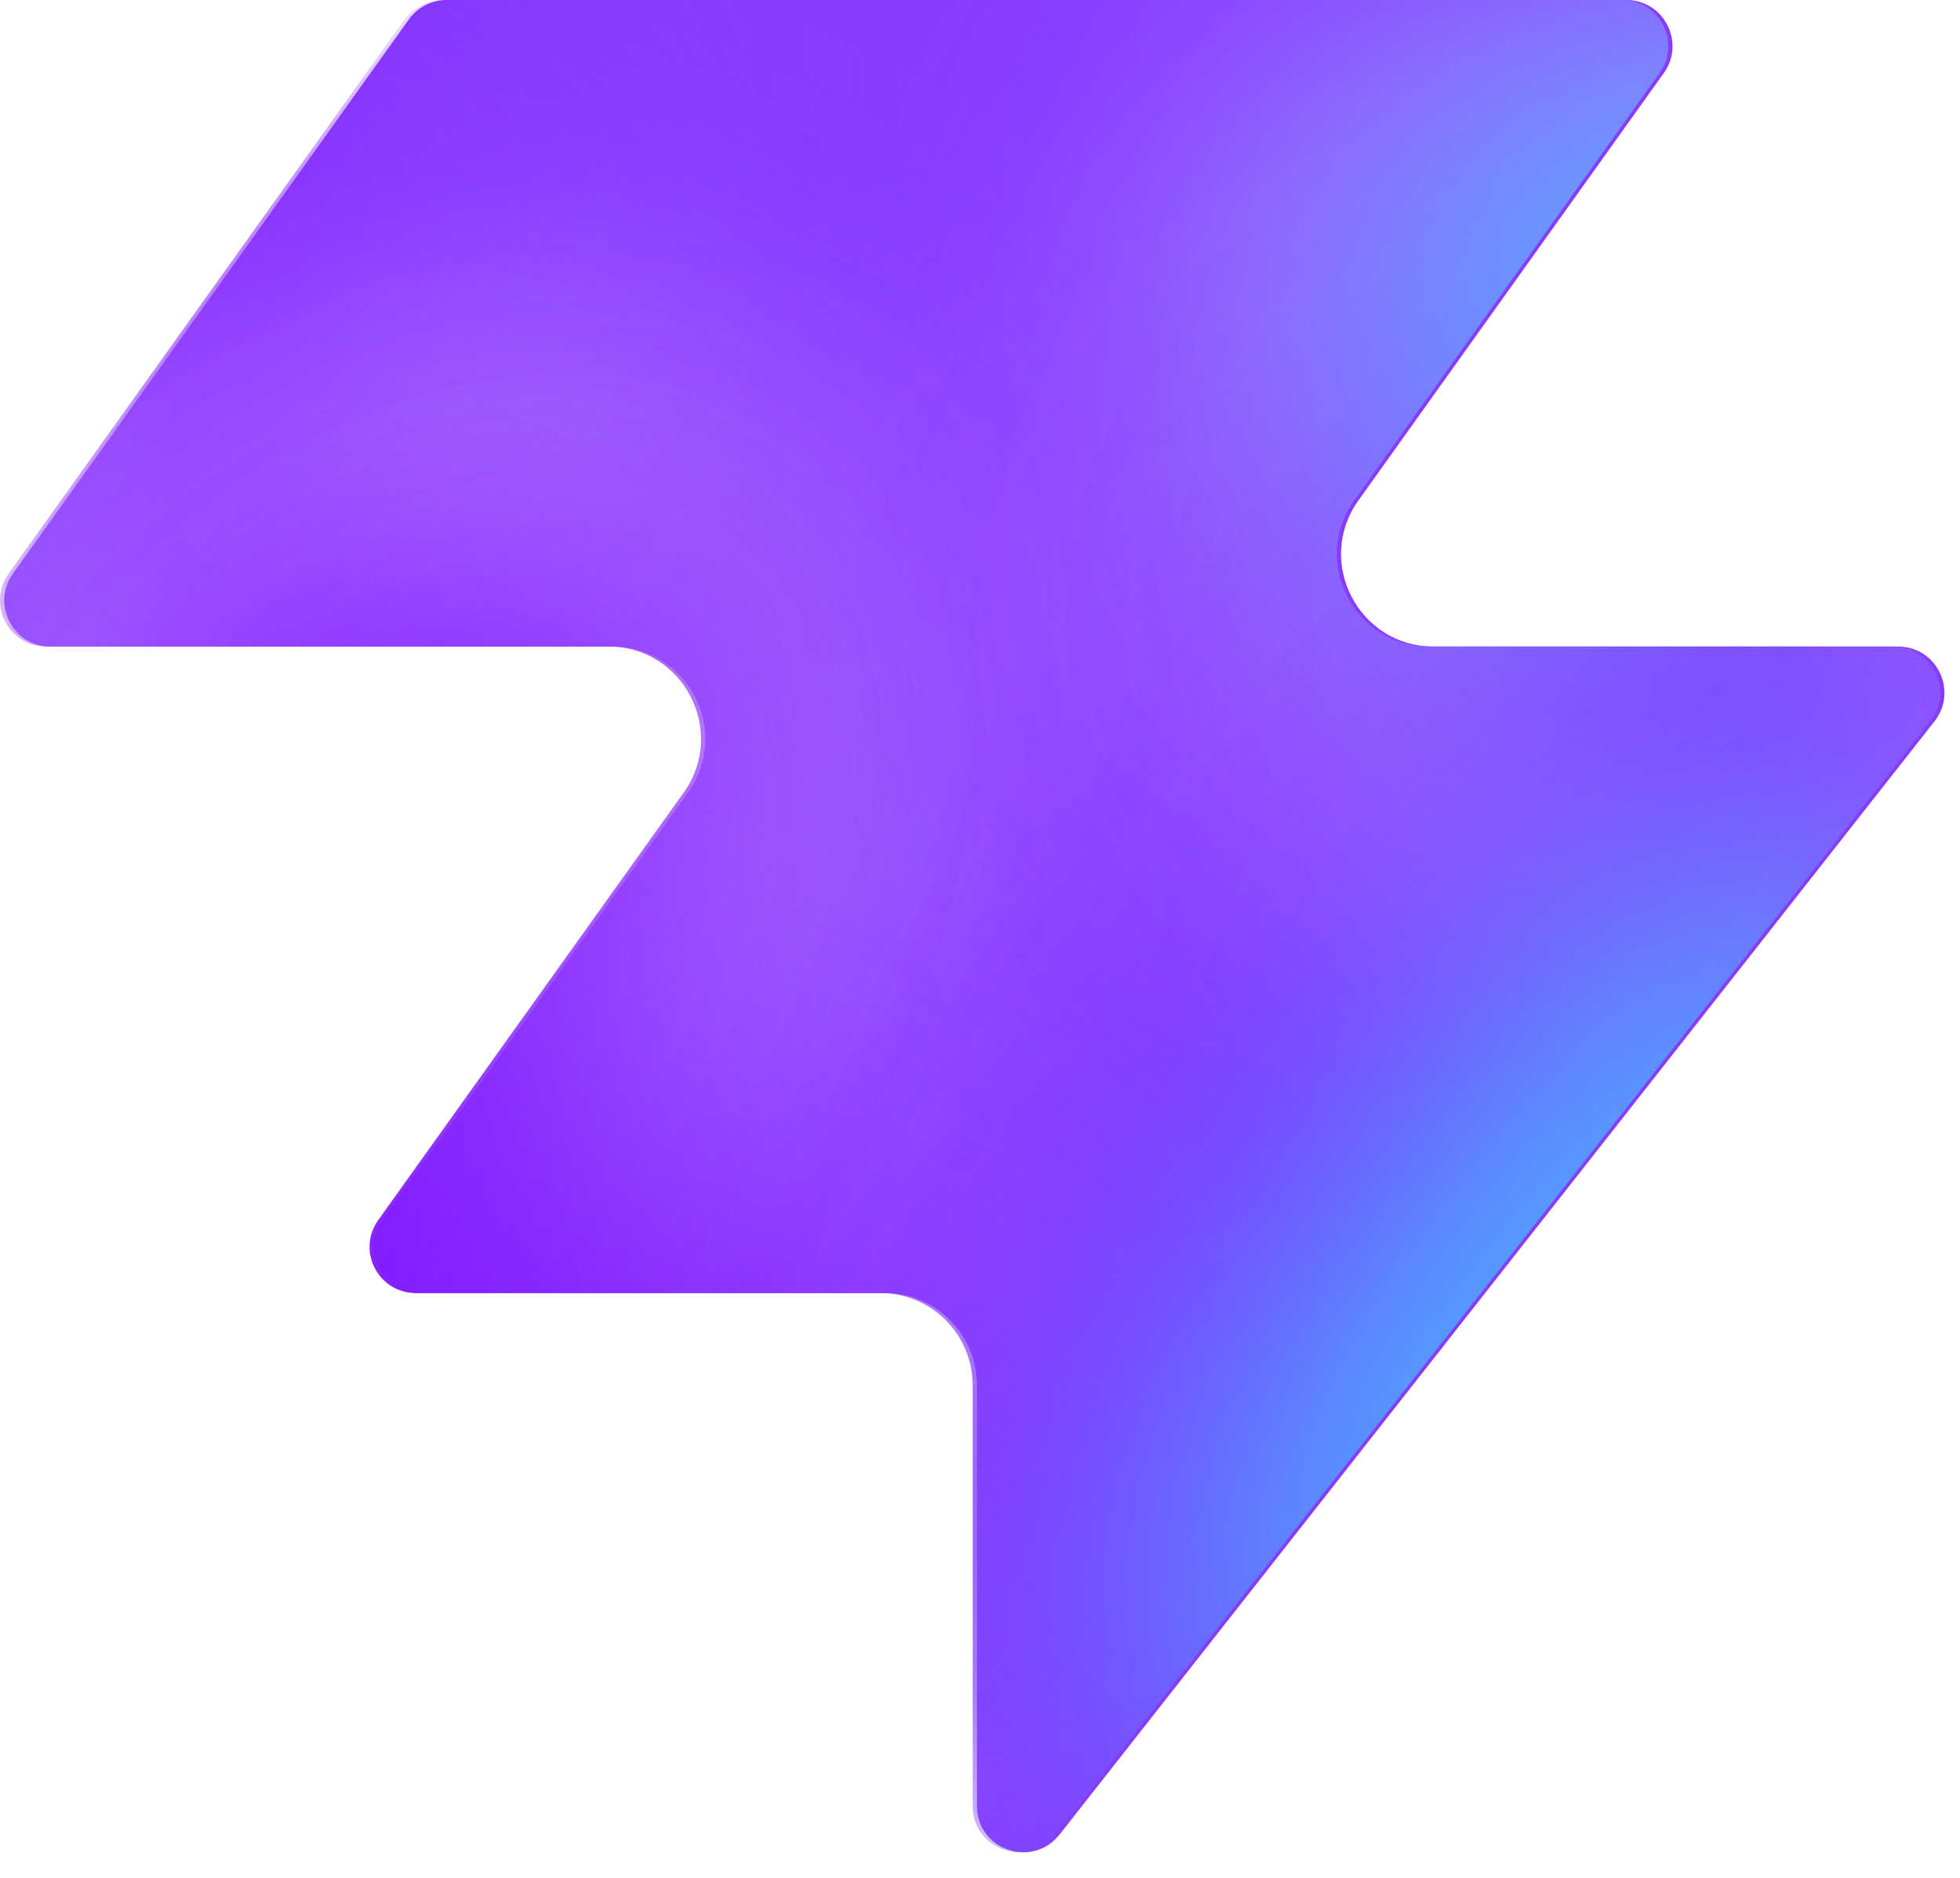
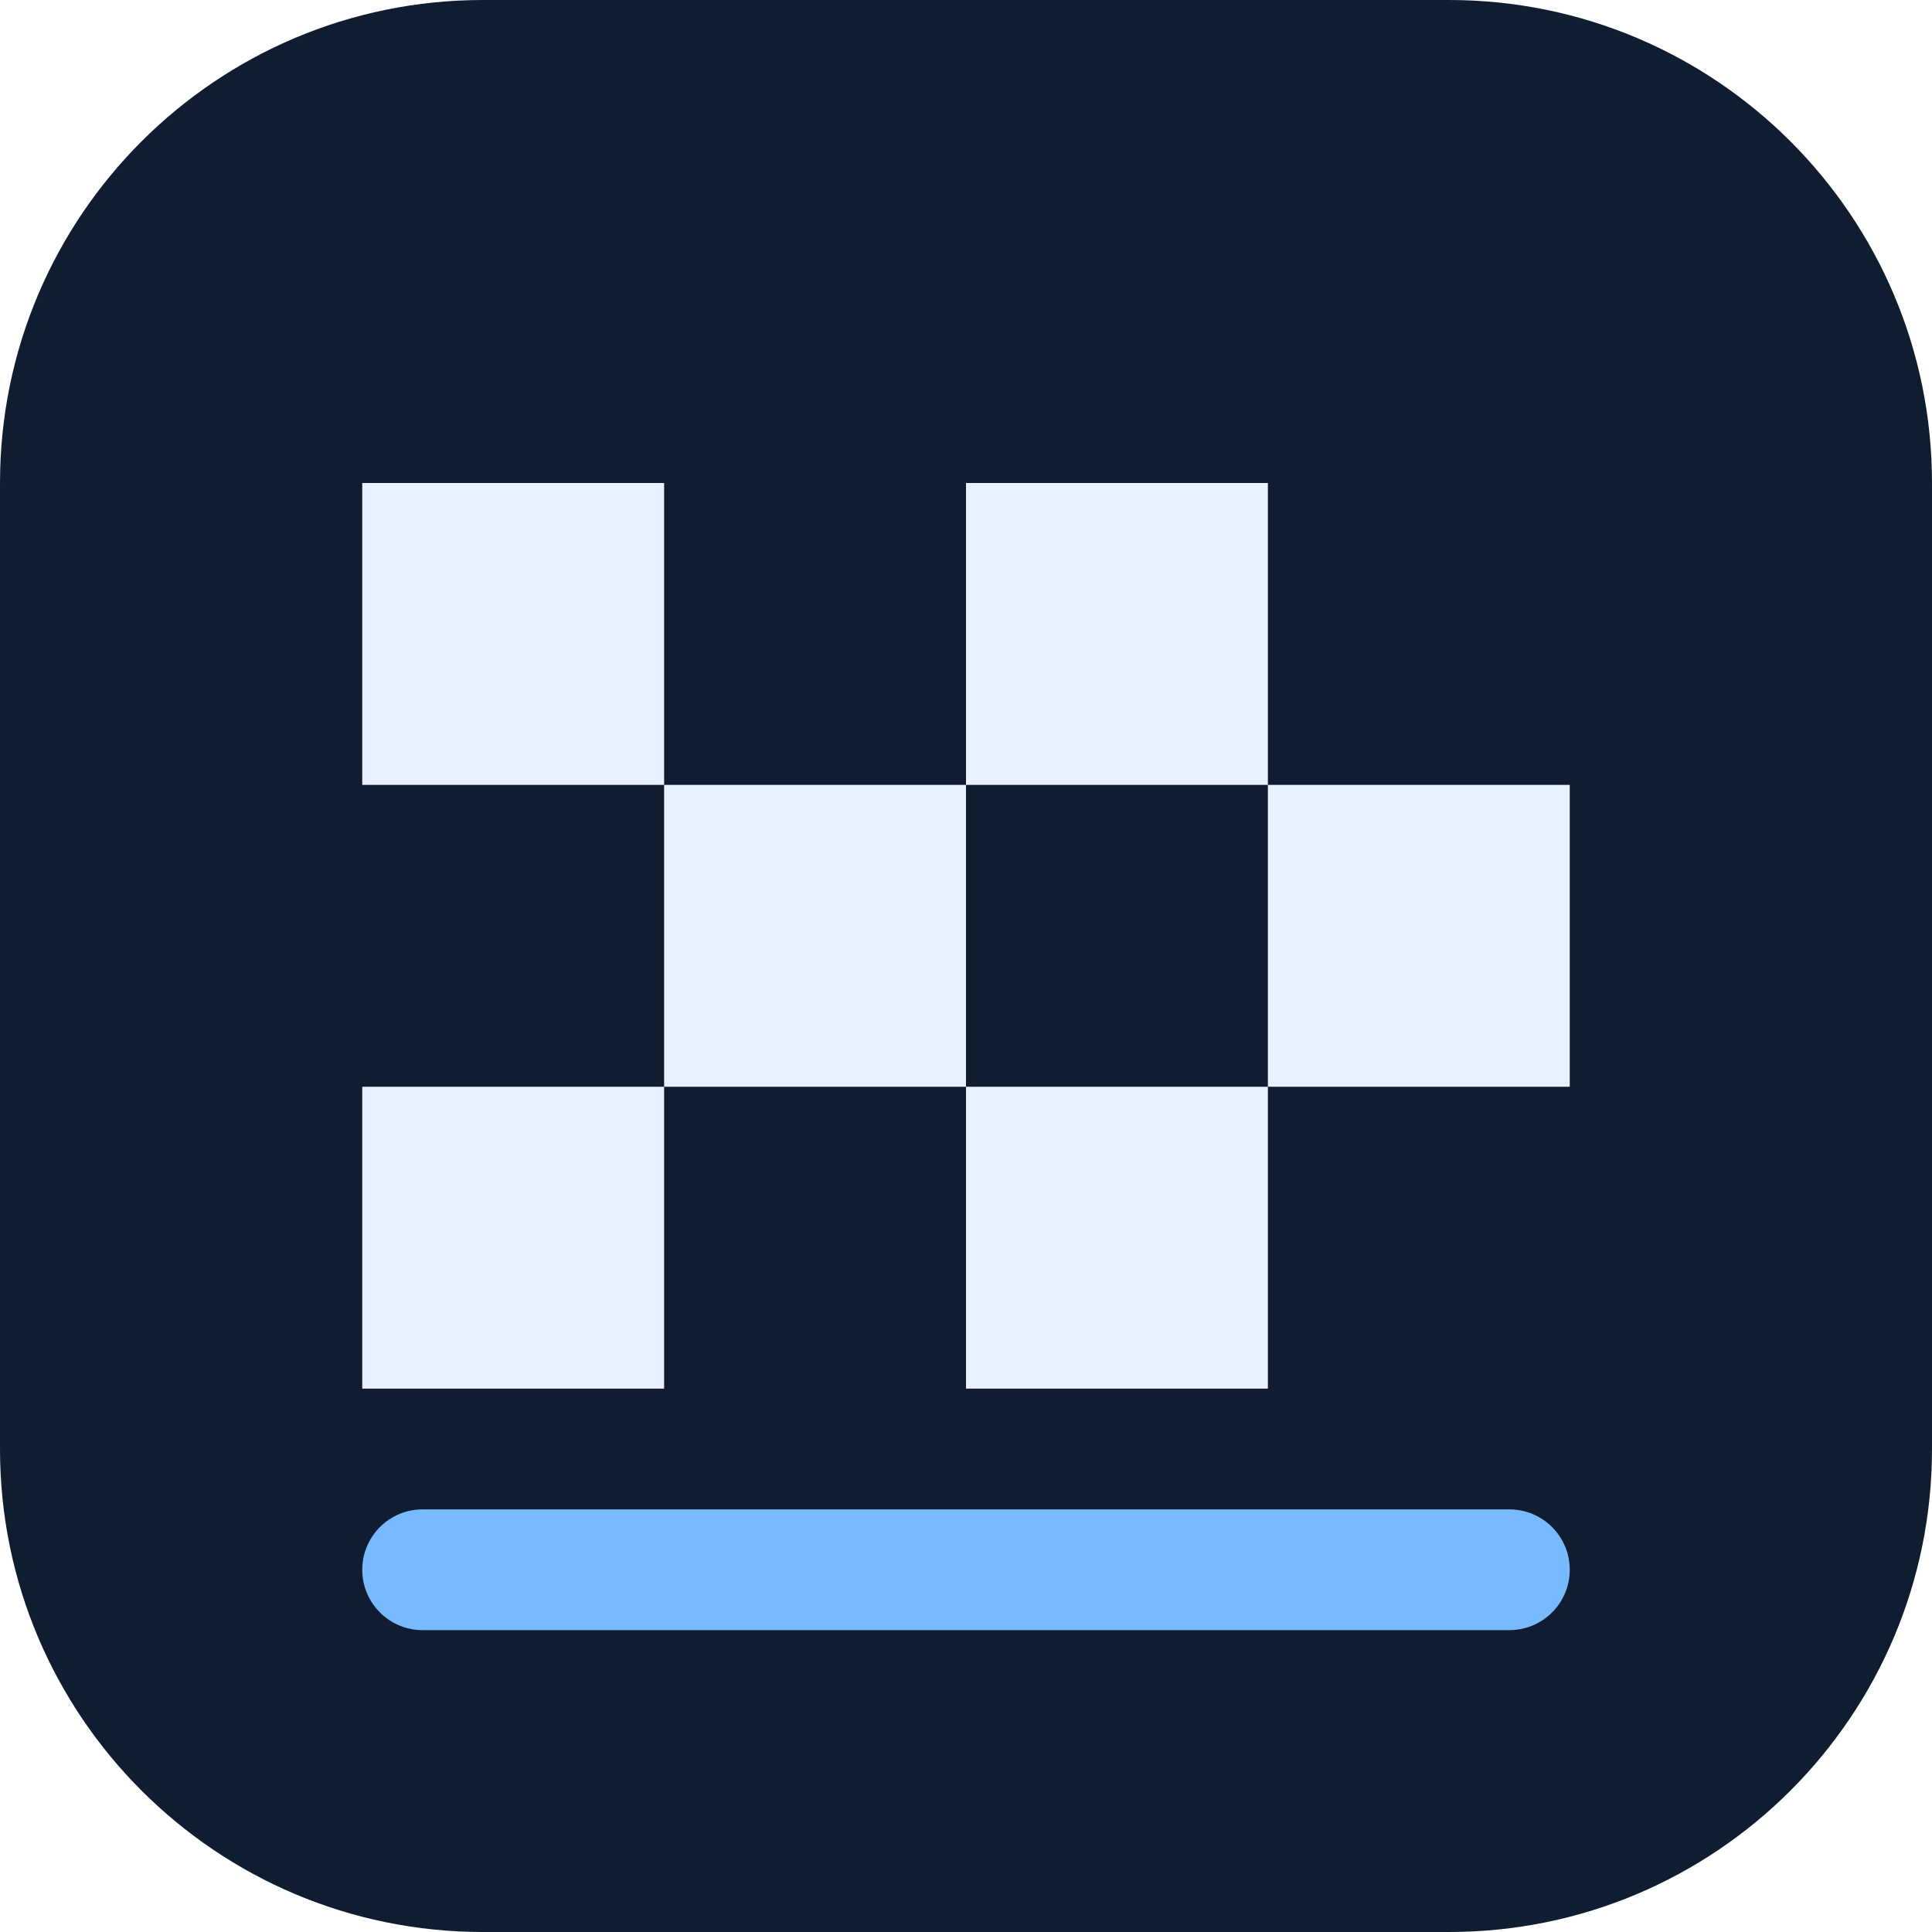
- <svg xmlns="http://www.w3.org/2000/svg" width="48" height="46" fill="none" viewBox="0 0 48 46">
-   <path fill="#863bff" d="M25.946 44.938c-.664.845-2.021.375-2.021-.698V33.937a2.26 2.26 0 0 0-2.262-2.262H10.287c-.92 0-1.456-1.04-.92-1.788l7.48-10.471c1.07-1.497 0-3.578-1.842-3.578H1.237c-.92 0-1.456-1.04-.92-1.788L10.013.474c.214-.297.556-.474.92-.474h28.894c.92 0 1.456 1.04.92 1.788l-7.48 10.471c-1.07 1.498 0 3.579 1.842 3.579h11.377c.943 0 1.473 1.088.89 1.83L25.947 44.94z" style="fill:#863bff;fill:color(display-p3 .525 .23 1);fill-opacity:1" />
-   <mask id="a" width="48" height="46" x="0" y="0" maskUnits="userSpaceOnUse" style="mask-type:alpha">
-     <path fill="#000" d="M25.842 44.938c-.664.844-2.021.375-2.021-.698V33.937a2.26 2.26 0 0 0-2.262-2.262H10.183c-.92 0-1.456-1.04-.92-1.788l7.48-10.471c1.07-1.498 0-3.579-1.842-3.579H1.133c-.92 0-1.456-1.04-.92-1.787L9.91.473c.214-.297.556-.474.92-.474h28.894c.92 0 1.456 1.04.92 1.788l-7.48 10.471c-1.07 1.498 0 3.578 1.842 3.578h11.377c.943 0 1.473 1.088.89 1.832L25.843 44.94z" style="fill:#000;fill-opacity:1" />
-   </mask>
-   <g mask="url(#a)">
-     <g filter="url(#b)">
-       <ellipse cx="5.508" cy="14.704" fill="#ede6ff" rx="5.508" ry="14.704" style="fill:#ede6ff;fill:color(display-p3 .927 .903 1);fill-opacity:1" transform="matrix(.00324 1 1 -.00324 -4.47 31.516)" />
-     </g>
-     <g filter="url(#c)">
-       <ellipse cx="10.399" cy="29.851" fill="#ede6ff" rx="10.399" ry="29.851" style="fill:#ede6ff;fill:color(display-p3 .927 .903 1);fill-opacity:1" transform="matrix(.00324 1 1 -.00324 -39.328 7.883)" />
-     </g>
-     <g filter="url(#d)">
-       <ellipse cx="5.508" cy="30.487" fill="#7e14ff" rx="5.508" ry="30.487" style="fill:#7e14ff;fill:color(display-p3 .492 .077 1);fill-opacity:1" transform="rotate(89.814 -25.913 -14.639)scale(1 -1)" />
-     </g>
-     <g filter="url(#e)">
-       <ellipse cx="5.508" cy="30.599" fill="#7e14ff" rx="5.508" ry="30.599" style="fill:#7e14ff;fill:color(display-p3 .492 .077 1);fill-opacity:1" transform="rotate(89.814 -32.644 -3.334)scale(1 -1)" />
-     </g>
-     <g filter="url(#f)">
-       <ellipse cx="5.508" cy="30.599" fill="#7e14ff" rx="5.508" ry="30.599" style="fill:#7e14ff;fill:color(display-p3 .492 .077 1);fill-opacity:1" transform="matrix(.00324 1 1 -.00324 -34.34 30.47)" />
-     </g>
-     <g filter="url(#g)">
-       <ellipse cx="14.072" cy="22.078" fill="#ede6ff" rx="14.072" ry="22.078" style="fill:#ede6ff;fill:color(display-p3 .927 .903 1);fill-opacity:1" transform="rotate(93.35 24.506 48.493)scale(-1 1)" />
-     </g>
-     <g filter="url(#h)">
-       <ellipse cx="3.47" cy="21.501" fill="#7e14ff" rx="3.47" ry="21.501" style="fill:#7e14ff;fill:color(display-p3 .492 .077 1);fill-opacity:1" transform="rotate(89.009 28.708 47.59)scale(-1 1)" />
-     </g>
-     <g filter="url(#i)">
-       <ellipse cx="3.47" cy="21.501" fill="#7e14ff" rx="3.47" ry="21.501" style="fill:#7e14ff;fill:color(display-p3 .492 .077 1);fill-opacity:1" transform="rotate(89.009 28.708 47.59)scale(-1 1)" />
-     </g>
-     <g filter="url(#j)">
-       <ellipse cx=".387" cy="8.972" fill="#7e14ff" rx="4.407" ry="29.108" style="fill:#7e14ff;fill:color(display-p3 .492 .077 1);fill-opacity:1" transform="rotate(39.51 .387 8.972)" />
-     </g>
-     <g filter="url(#k)">
-       <ellipse cx="47.523" cy="-6.092" fill="#7e14ff" rx="4.407" ry="29.108" style="fill:#7e14ff;fill:color(display-p3 .492 .077 1);fill-opacity:1" transform="rotate(37.892 47.523 -6.092)" />
-     </g>
-     <g filter="url(#l)">
-       <ellipse cx="41.412" cy="6.333" fill="#47bfff" rx="5.971" ry="9.665" style="fill:#47bfff;fill:color(display-p3 .28 .748 1);fill-opacity:1" transform="rotate(37.892 41.412 6.333)" />
-     </g>
-     <g filter="url(#m)">
-       <ellipse cx="-1.879" cy="38.332" fill="#7e14ff" rx="4.407" ry="29.108" style="fill:#7e14ff;fill:color(display-p3 .492 .077 1);fill-opacity:1" transform="rotate(37.892 -1.88 38.332)" />
-     </g>
-     <g filter="url(#n)">
-       <ellipse cx="-1.879" cy="38.332" fill="#7e14ff" rx="4.407" ry="29.108" style="fill:#7e14ff;fill:color(display-p3 .492 .077 1);fill-opacity:1" transform="rotate(37.892 -1.88 38.332)" />
-     </g>
-     <g filter="url(#o)">
-       <ellipse cx="35.651" cy="29.907" fill="#7e14ff" rx="4.407" ry="29.108" style="fill:#7e14ff;fill:color(display-p3 .492 .077 1);fill-opacity:1" transform="rotate(37.892 35.651 29.907)" />
-     </g>
-     <g filter="url(#p)">
-       <ellipse cx="38.418" cy="32.4" fill="#47bfff" rx="5.971" ry="15.297" style="fill:#47bfff;fill:color(display-p3 .28 .748 1);fill-opacity:1" transform="rotate(37.892 38.418 32.4)" />
-     </g>
+ <svg xmlns="http://www.w3.org/2000/svg" viewBox="0 0 32 32">
+   <rect width="32" height="32" rx="8" fill="#101d31" />
+   <g fill="#e8f1ff">
+     <rect x="6" y="8" width="5" height="5" />
+     <rect x="16" y="8" width="5" height="5" />
+     <rect x="11" y="13" width="5" height="5" />
+     <rect x="21" y="13" width="5" height="5" />
+     <rect x="6" y="18" width="5" height="5" />
+     <rect x="16" y="18" width="5" height="5" />
  </g>
-   <defs>
-     <filter id="b" width="60.045" height="41.654" x="-19.77" y="16.149" color-interpolation-filters="sRGB" filterUnits="userSpaceOnUse">
-       <feFlood flood-opacity="0" result="BackgroundImageFix" />
-       <feBlend in="SourceGraphic" in2="BackgroundImageFix" result="shape" />
-       <feGaussianBlur result="effect1_foregroundBlur_2002_17158" stdDeviation="7.659" />
-     </filter>
-     <filter id="c" width="90.34" height="51.437" x="-54.613" y="-7.533" color-interpolation-filters="sRGB" filterUnits="userSpaceOnUse">
-       <feFlood flood-opacity="0" result="BackgroundImageFix" />
-       <feBlend in="SourceGraphic" in2="BackgroundImageFix" result="shape" />
-       <feGaussianBlur result="effect1_foregroundBlur_2002_17158" stdDeviation="7.659" />
-     </filter>
-     <filter id="d" width="79.355" height="29.4" x="-49.64" y="2.03" color-interpolation-filters="sRGB" filterUnits="userSpaceOnUse">
-       <feFlood flood-opacity="0" result="BackgroundImageFix" />
-       <feBlend in="SourceGraphic" in2="BackgroundImageFix" result="shape" />
-       <feGaussianBlur result="effect1_foregroundBlur_2002_17158" stdDeviation="4.596" />
-     </filter>
-     <filter id="e" width="79.579" height="29.4" x="-45.045" y="20.029" color-interpolation-filters="sRGB" filterUnits="userSpaceOnUse">
-       <feFlood flood-opacity="0" result="BackgroundImageFix" />
-       <feBlend in="SourceGraphic" in2="BackgroundImageFix" result="shape" />
-       <feGaussianBlur result="effect1_foregroundBlur_2002_17158" stdDeviation="4.596" />
-     </filter>
-     <filter id="f" width="79.579" height="29.4" x="-43.513" y="21.178" color-interpolation-filters="sRGB" filterUnits="userSpaceOnUse">
-       <feFlood flood-opacity="0" result="BackgroundImageFix" />
-       <feBlend in="SourceGraphic" in2="BackgroundImageFix" result="shape" />
-       <feGaussianBlur result="effect1_foregroundBlur_2002_17158" stdDeviation="4.596" />
-     </filter>
-     <filter id="g" width="74.749" height="58.852" x="15.756" y="-17.901" color-interpolation-filters="sRGB" filterUnits="userSpaceOnUse">
-       <feFlood flood-opacity="0" result="BackgroundImageFix" />
-       <feBlend in="SourceGraphic" in2="BackgroundImageFix" result="shape" />
-       <feGaussianBlur result="effect1_foregroundBlur_2002_17158" stdDeviation="7.659" />
-     </filter>
-     <filter id="h" width="61.377" height="25.362" x="23.548" y="2.284" color-interpolation-filters="sRGB" filterUnits="userSpaceOnUse">
-       <feFlood flood-opacity="0" result="BackgroundImageFix" />
-       <feBlend in="SourceGraphic" in2="BackgroundImageFix" result="shape" />
-       <feGaussianBlur result="effect1_foregroundBlur_2002_17158" stdDeviation="4.596" />
-     </filter>
-     <filter id="i" width="61.377" height="25.362" x="23.548" y="2.284" color-interpolation-filters="sRGB" filterUnits="userSpaceOnUse">
-       <feFlood flood-opacity="0" result="BackgroundImageFix" />
-       <feBlend in="SourceGraphic" in2="BackgroundImageFix" result="shape" />
-       <feGaussianBlur result="effect1_foregroundBlur_2002_17158" stdDeviation="4.596" />
-     </filter>
-     <filter id="j" width="56.045" height="63.649" x="-27.636" y="-22.853" color-interpolation-filters="sRGB" filterUnits="userSpaceOnUse">
-       <feFlood flood-opacity="0" result="BackgroundImageFix" />
-       <feBlend in="SourceGraphic" in2="BackgroundImageFix" result="shape" />
-       <feGaussianBlur result="effect1_foregroundBlur_2002_17158" stdDeviation="4.596" />
-     </filter>
-     <filter id="k" width="54.814" height="64.646" x="20.116" y="-38.415" color-interpolation-filters="sRGB" filterUnits="userSpaceOnUse">
-       <feFlood flood-opacity="0" result="BackgroundImageFix" />
-       <feBlend in="SourceGraphic" in2="BackgroundImageFix" result="shape" />
-       <feGaussianBlur result="effect1_foregroundBlur_2002_17158" stdDeviation="4.596" />
-     </filter>
-     <filter id="l" width="33.541" height="35.313" x="24.641" y="-11.323" color-interpolation-filters="sRGB" filterUnits="userSpaceOnUse">
-       <feFlood flood-opacity="0" result="BackgroundImageFix" />
-       <feBlend in="SourceGraphic" in2="BackgroundImageFix" result="shape" />
-       <feGaussianBlur result="effect1_foregroundBlur_2002_17158" stdDeviation="4.596" />
-     </filter>
-     <filter id="m" width="54.814" height="64.646" x="-29.286" y="6.009" color-interpolation-filters="sRGB" filterUnits="userSpaceOnUse">
-       <feFlood flood-opacity="0" result="BackgroundImageFix" />
-       <feBlend in="SourceGraphic" in2="BackgroundImageFix" result="shape" />
-       <feGaussianBlur result="effect1_foregroundBlur_2002_17158" stdDeviation="4.596" />
-     </filter>
-     <filter id="n" width="54.814" height="64.646" x="-29.286" y="6.009" color-interpolation-filters="sRGB" filterUnits="userSpaceOnUse">
-       <feFlood flood-opacity="0" result="BackgroundImageFix" />
-       <feBlend in="SourceGraphic" in2="BackgroundImageFix" result="shape" />
-       <feGaussianBlur result="effect1_foregroundBlur_2002_17158" stdDeviation="4.596" />
-     </filter>
-     <filter id="o" width="54.814" height="64.646" x="8.244" y="-2.416" color-interpolation-filters="sRGB" filterUnits="userSpaceOnUse">
-       <feFlood flood-opacity="0" result="BackgroundImageFix" />
-       <feBlend in="SourceGraphic" in2="BackgroundImageFix" result="shape" />
-       <feGaussianBlur result="effect1_foregroundBlur_2002_17158" stdDeviation="4.596" />
-     </filter>
-     <filter id="p" width="39.409" height="43.623" x="18.713" y="10.588" color-interpolation-filters="sRGB" filterUnits="userSpaceOnUse">
-       <feFlood flood-opacity="0" result="BackgroundImageFix" />
-       <feBlend in="SourceGraphic" in2="BackgroundImageFix" result="shape" />
-       <feGaussianBlur result="effect1_foregroundBlur_2002_17158" stdDeviation="4.596" />
-     </filter>
-   </defs>
+   <rect x="6" y="25" width="20" height="2" rx="1" fill="#78baff" />
</svg>
